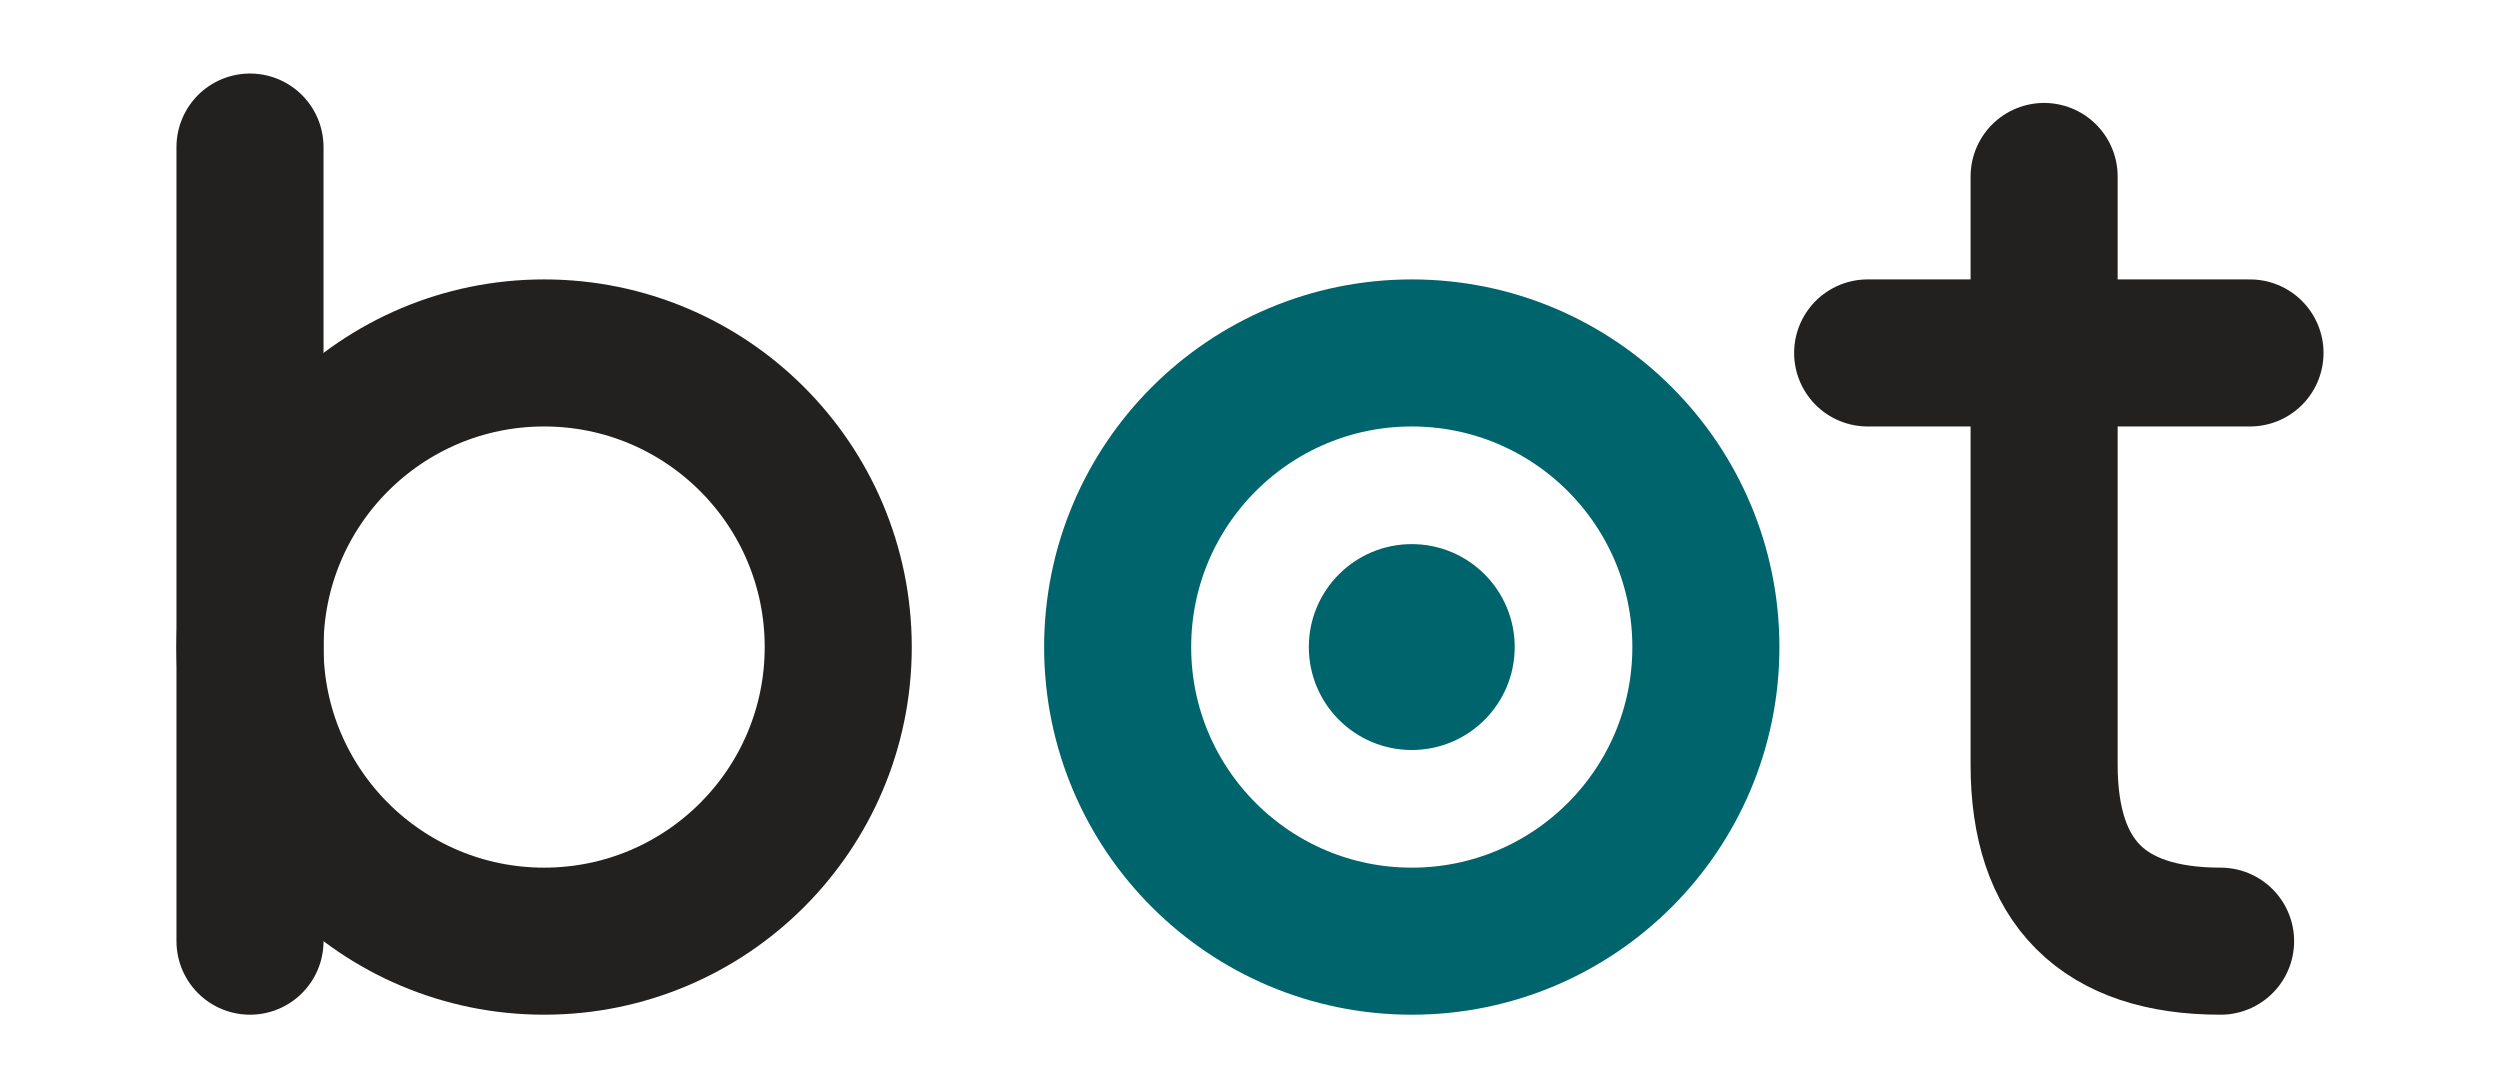
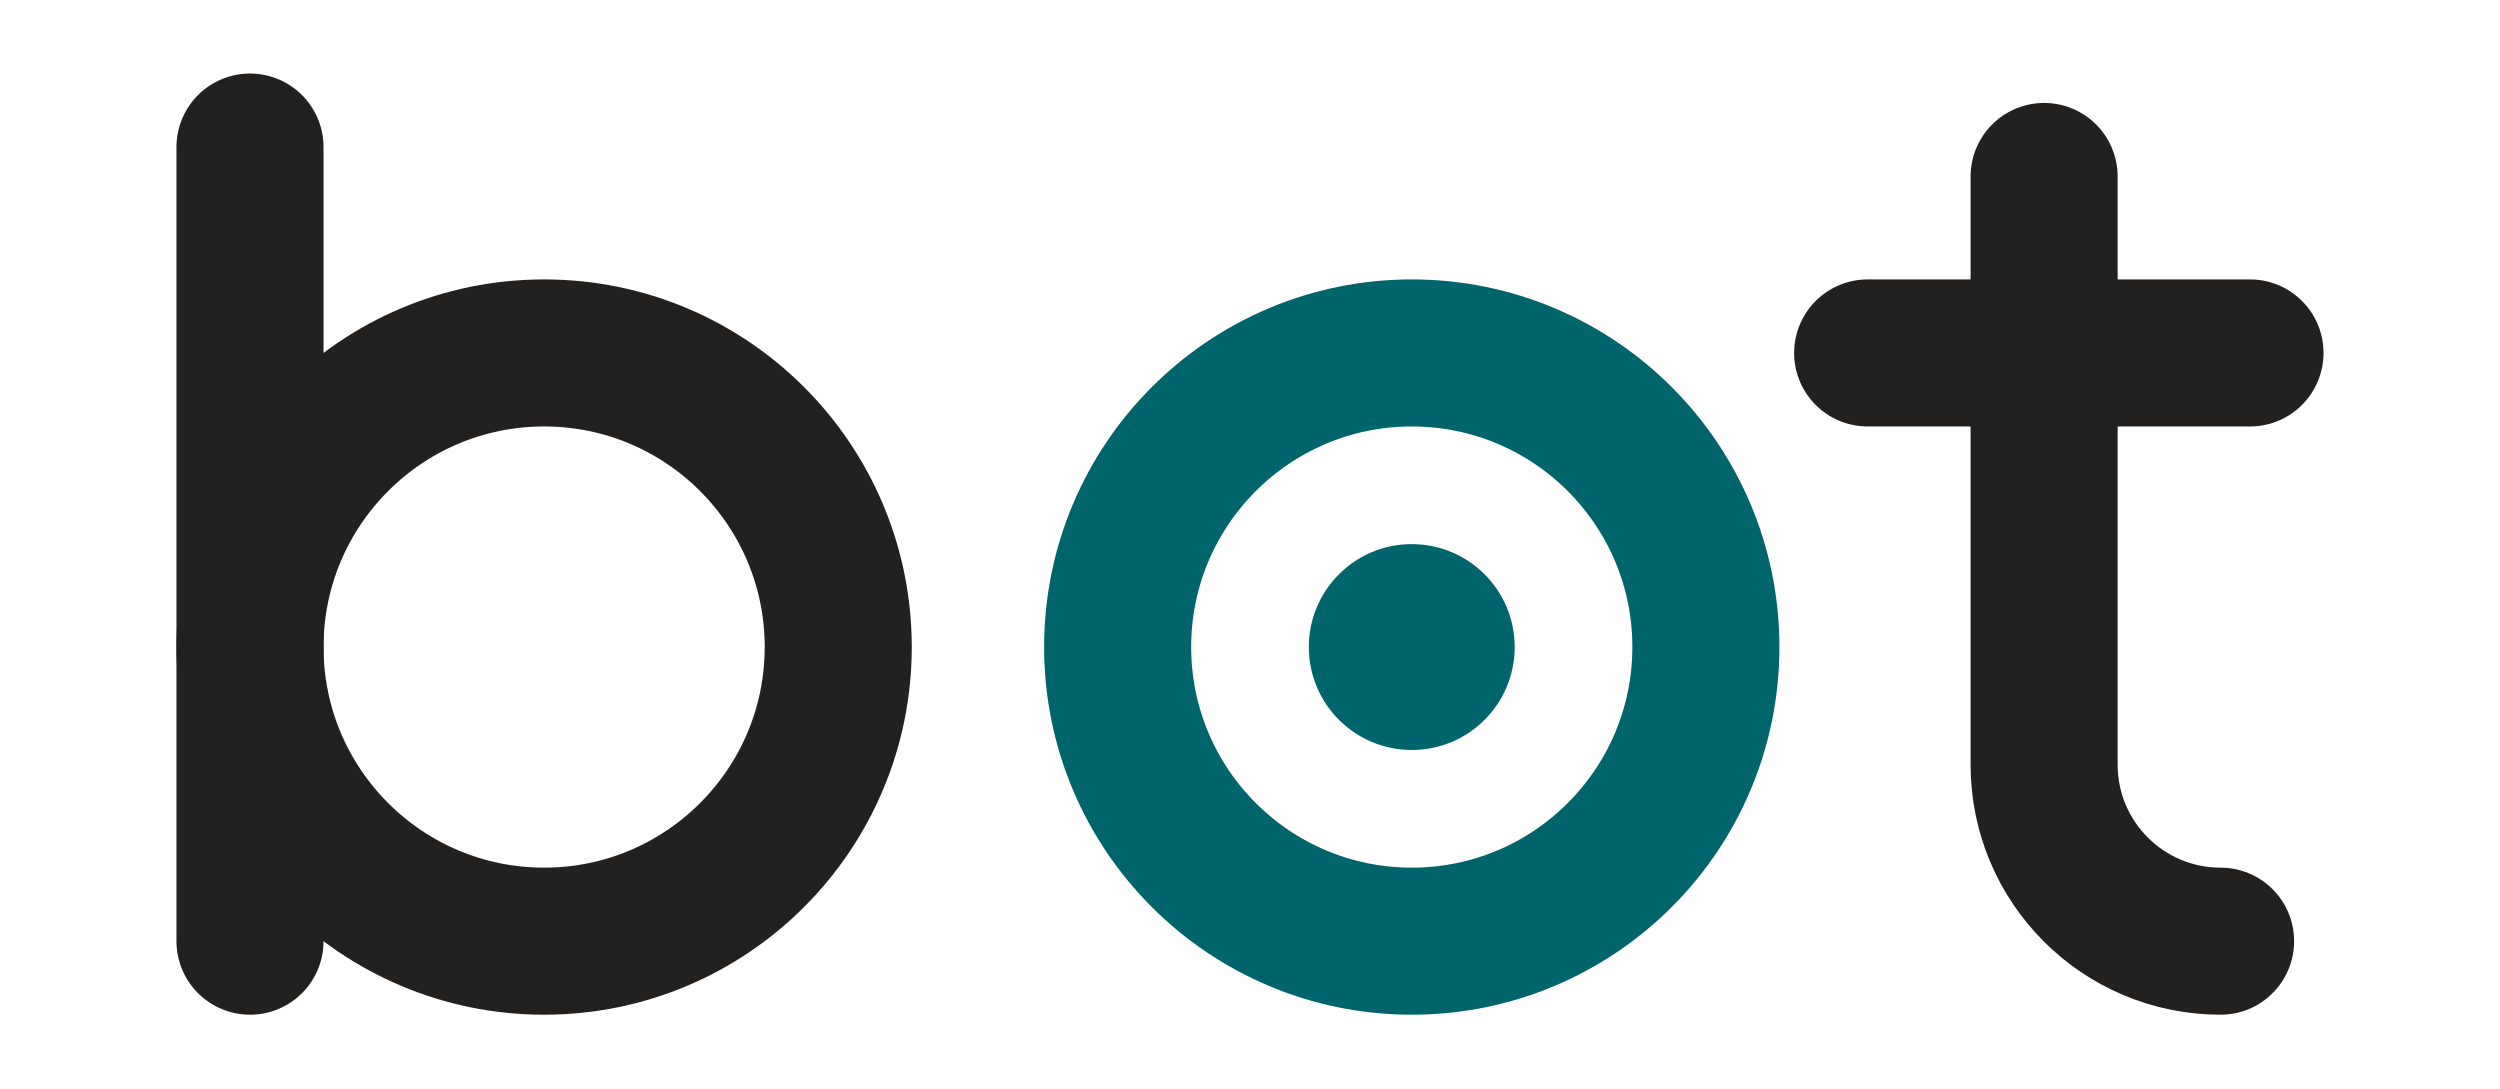
<svg xmlns="http://www.w3.org/2000/svg" viewBox="0 0 170 74" width="170" height="74" role="img" aria-label="b0t">
  <g fill="none" stroke-width="10" stroke-linecap="round" stroke-linejoin="round">
    <g stroke="#222120">
      <path d="M17 10V64" />
      <circle cx="37" cy="44" r="20" />
    </g>
    <g stroke="#00646d">
      <circle cx="96" cy="44" r="20" />
      <circle cx="96" cy="44" r="7" fill="#00646d" stroke="none" />
    </g>
    <g stroke="#222120">
-       <path d="M139 12V52q0 12 12 12" />
+       <path d="M139 12V52a12 12 0 0 0 12 12" />
      <path d="M127 24h26" />
    </g>
  </g>
</svg>
